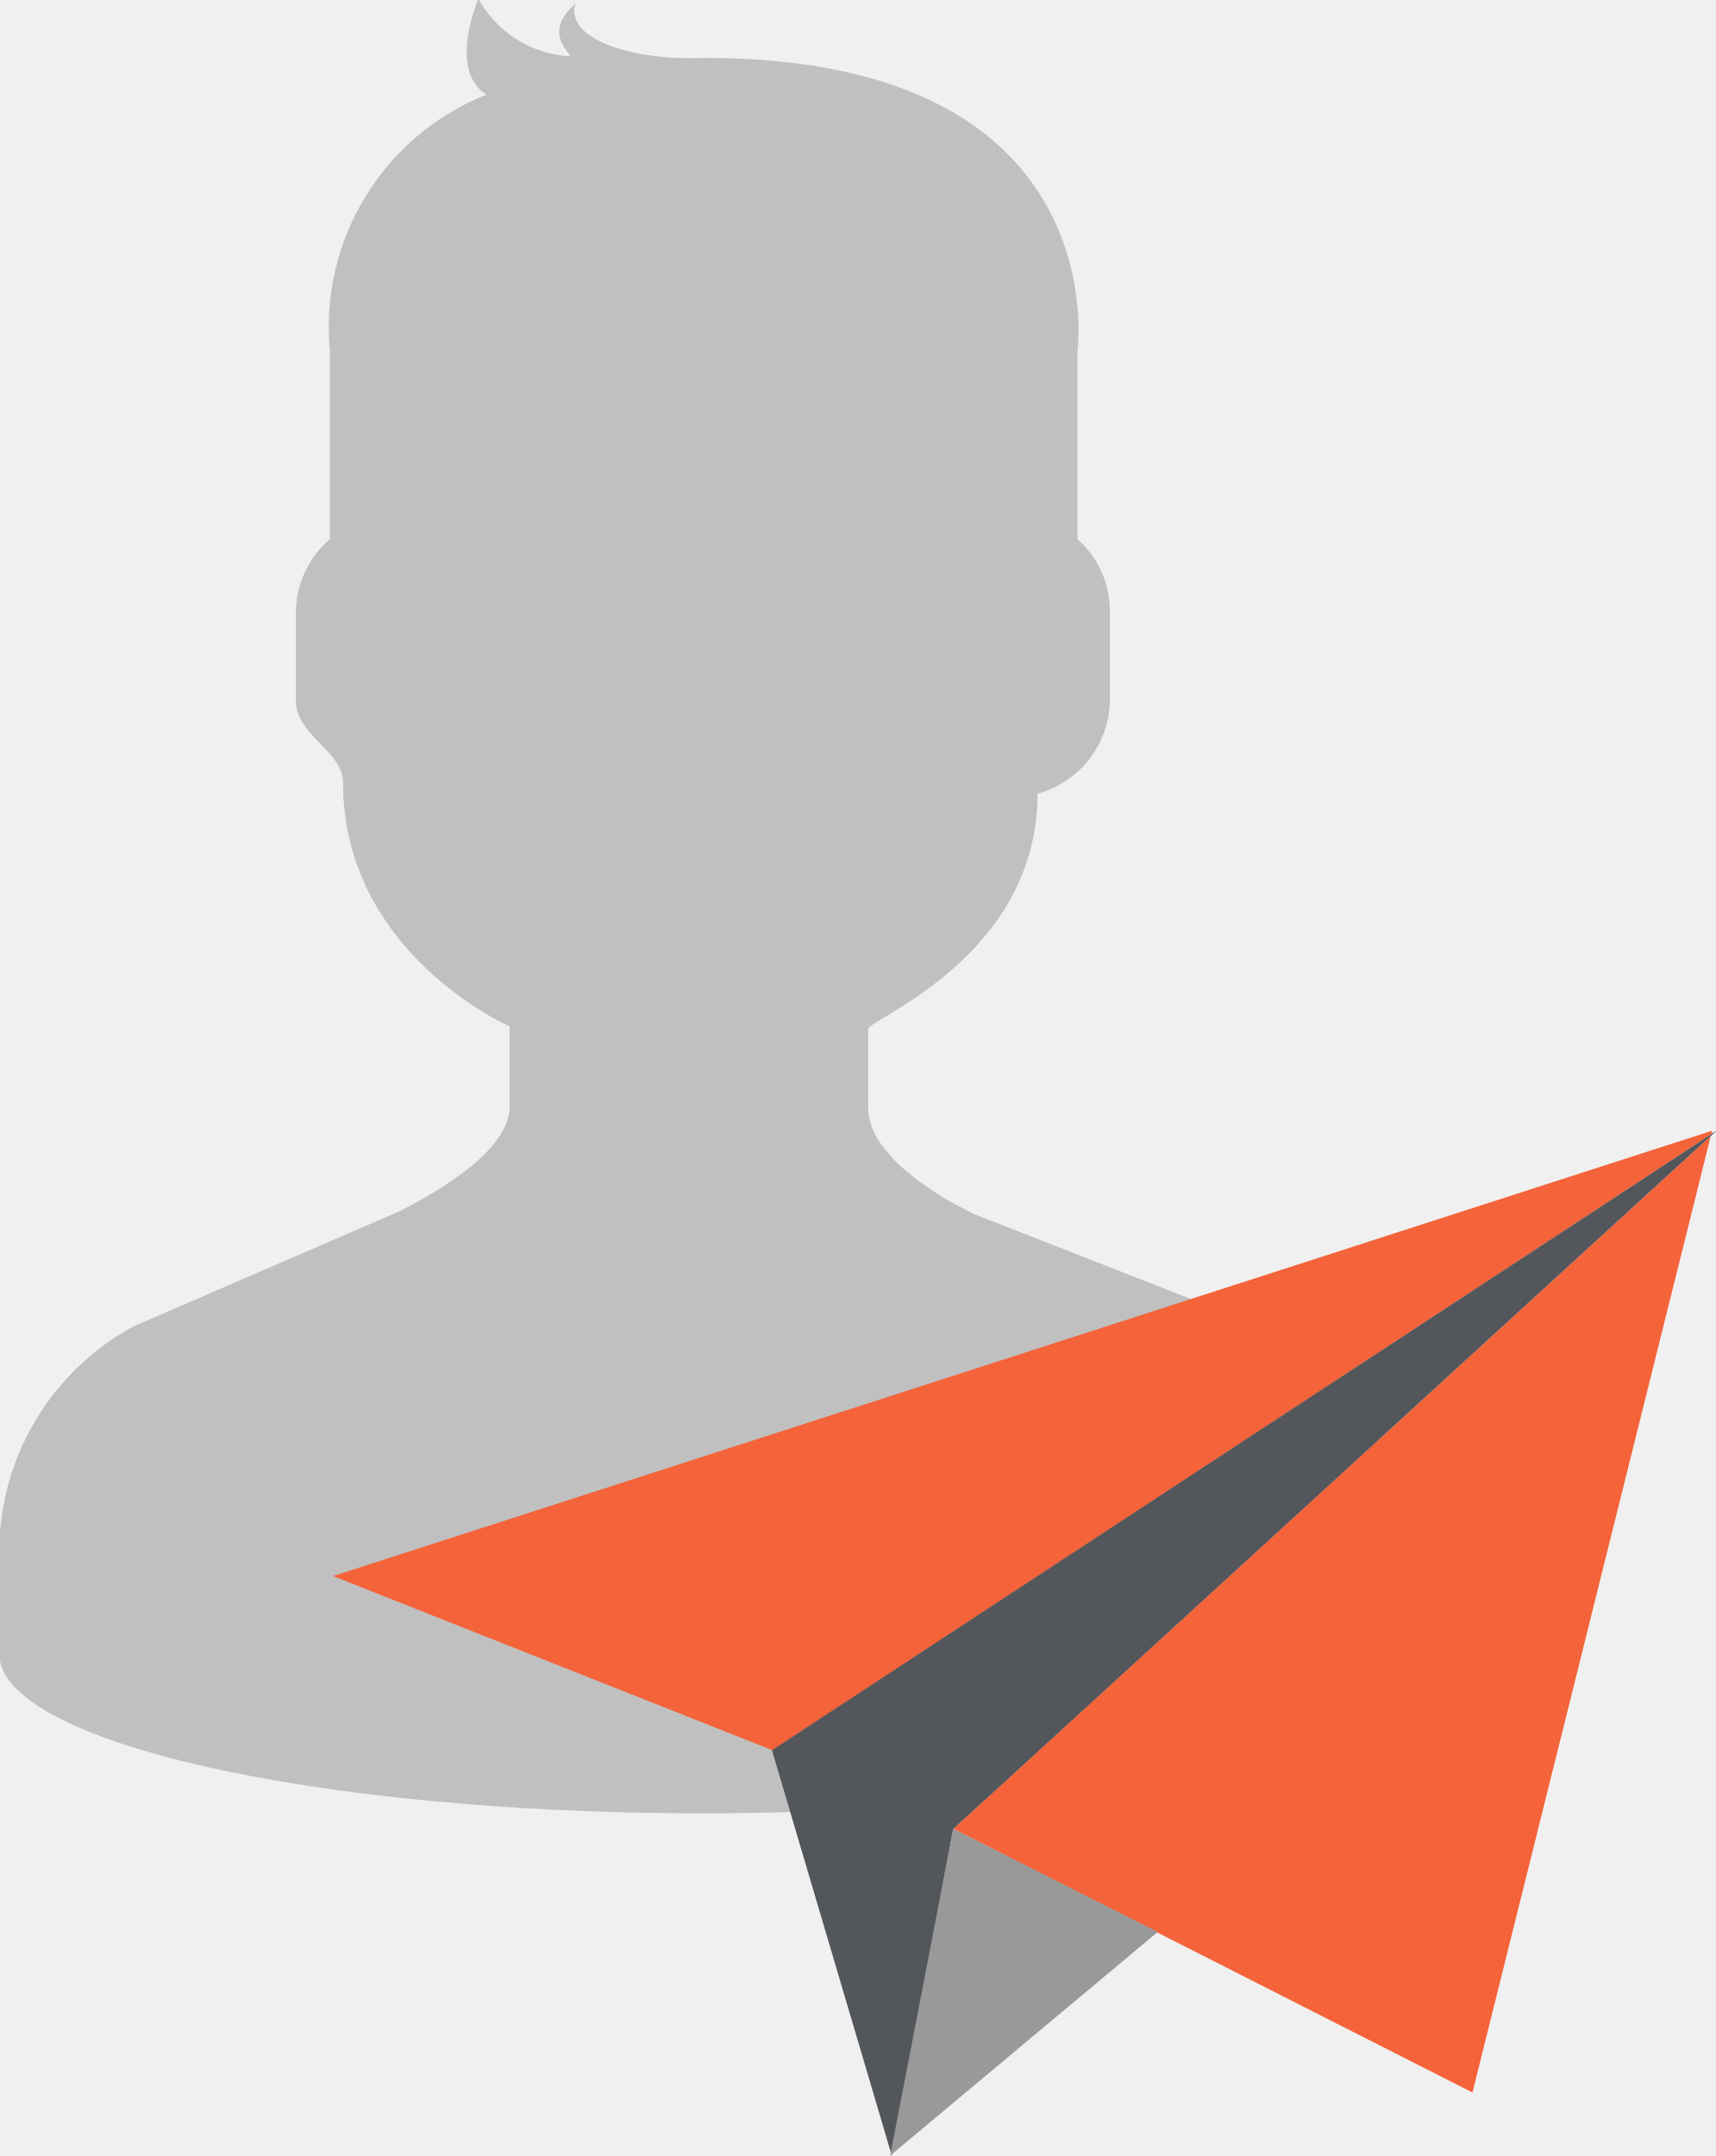
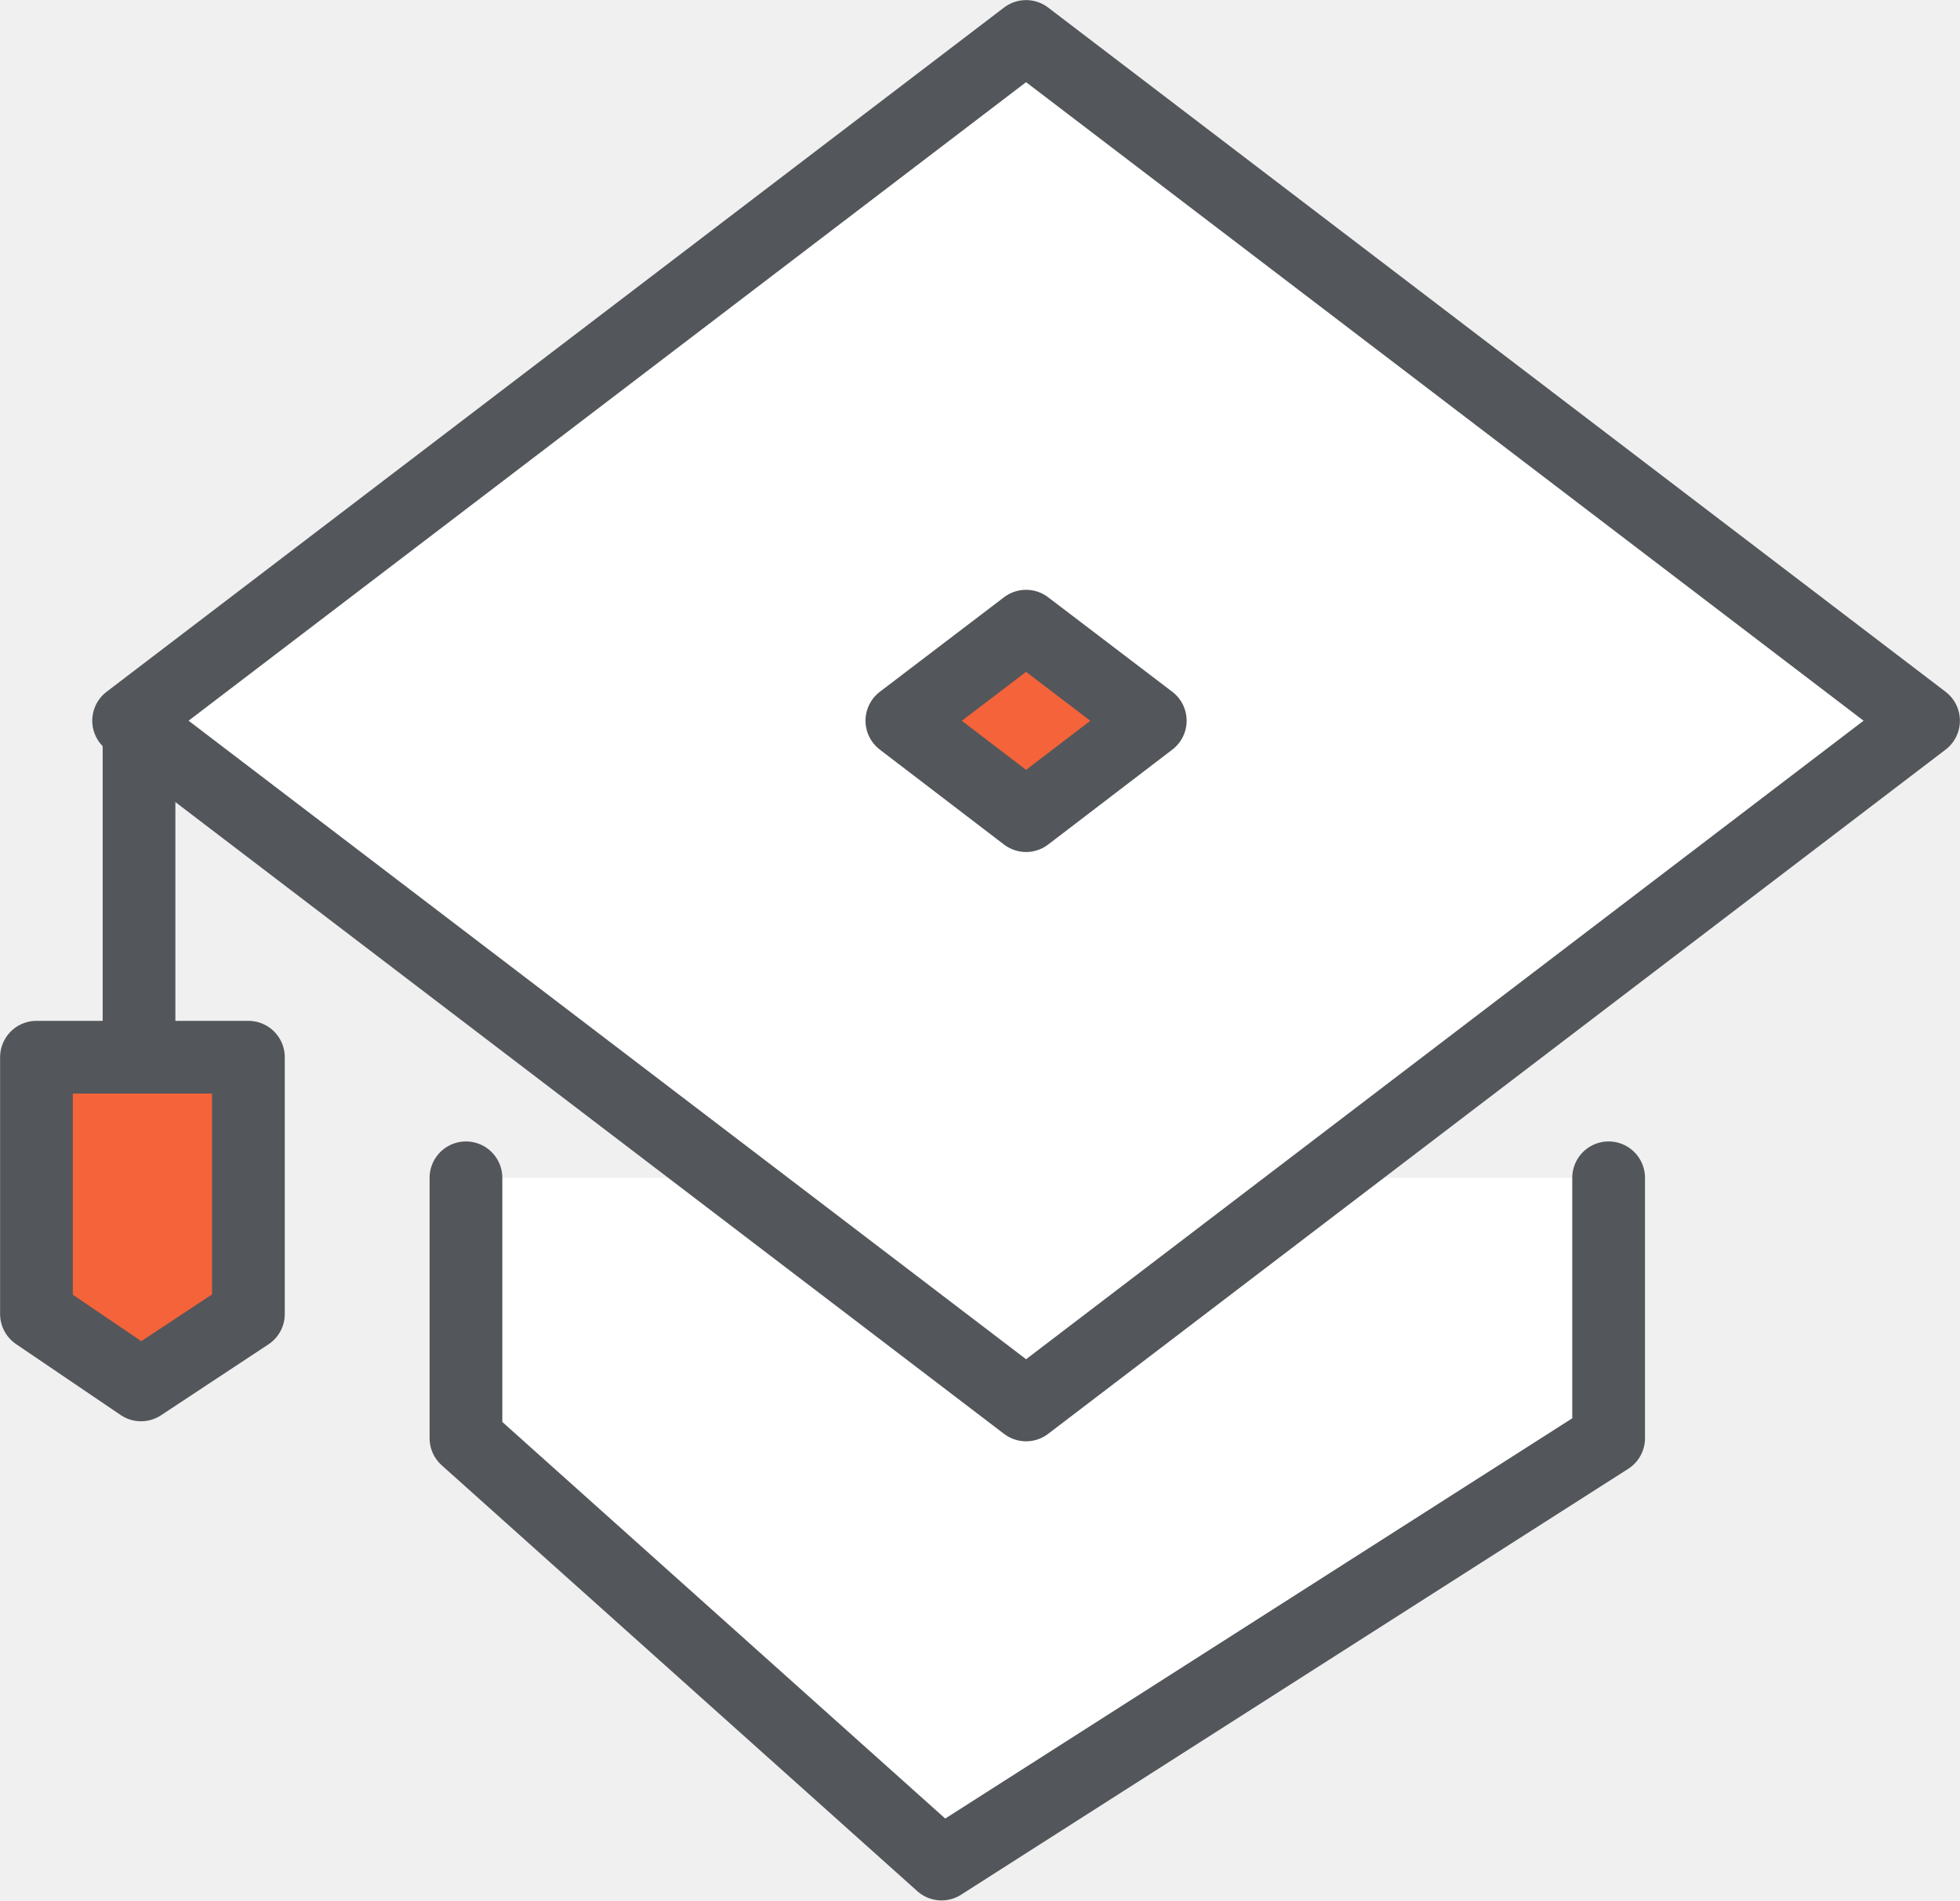
- <svg xmlns="http://www.w3.org/2000/svg" id="Capa_1" data-name="Capa 1" viewBox="0 0 42.95 53.98">
-   <path d="M35.22,39a6.41,6.41,0,0,0-3.55-5.73l-7.25-2.84c-1.05-.5-2.66-1.53-2.66-2.65v-2C21.94,25.48,26,23.9,26,19.9a2.45,2.45,0,0,0,1.81-2.32V15.34A2.39,2.39,0,0,0,27,13.53V8.81s1-7.33-9.33-7.33C15.84,1.56,14.15,1,14.43.12c-1,.88.21,1.4-.26,1.31A2.79,2.79,0,0,1,12,0s-.78,1.78.2,2.4A6.26,6.26,0,0,0,8.28,8.81v4.72a2.42,2.42,0,0,0-.85,1.81v2.24c0,.86,1.18,1.25,1.18,2.05,0,4.27,4.17,6.1,4.17,6.1v2c0,1.09-1.72,2.09-2.72,2.61l-6.7,2.9A6.43,6.43,0,0,0,0,38.84v2.59c0,2.21,7.88,4,17.6,4s17.6-1.79,17.6-4Zm0,0" transform="translate(-0.02 -0.03)" style="fill:silver" />
-   <path d="M19.36,43.85,43,28.34,23.89,45.82l13,6.6,6-24.08L8.36,39.49Zm0,0" transform="translate(-0.02 -0.03)" style="fill:#f4633a" />
-   <path d="M23.89,45.82,22.35,54l-3-10.15L43,28.34Zm0,0" transform="translate(-0.02 -0.03)" style="fill:#53565a" />
-   <path d="M23.89,45.82,22.31,54l6.7-5.6Zm0,0" transform="translate(-0.02 -0.03)" style="fill:#999" />
+ <svg xmlns="http://www.w3.org/2000/svg" id="Capa_1" data-name="Capa 1" viewBox="0 0 48.92 47.44">
+   <polyline points="40.15 29.4 40.15 35.9 23.5 46.53 11.63 35.9 11.63 29.4" style="fill:#fff;stroke:#53565a;stroke-linecap:round;stroke-linejoin:round;stroke-width:1.815px" />
+   <polygon points="25.61 35.07 3.21 17.99 25.61 0.91 48.01 17.99 25.61 35.07" style="fill:#fff;stroke:#53565a;stroke-linecap:round;stroke-linejoin:round;stroke-width:1.815px" />
+   <polygon points="25.61 20.36 22.51 17.99 25.61 15.63 28.71 17.99 25.61 20.36" style="fill:#f4633a;stroke:#53565a;stroke-linecap:round;stroke-linejoin:round;stroke-width:1.815px" />
+   <line x1="3.47" y1="18.1" x2="3.47" y2="30.51" style="fill:#fff;stroke:#53565a;stroke-linecap:round;stroke-linejoin:round;stroke-width:1.815px" />
+   <polygon points="6.2 32.8 3.52 34.57 0.91 32.8 0.91 26.39 6.2 26.39 6.2 32.8" style="fill:#f4633a;stroke:#53565a;stroke-linecap:round;stroke-linejoin:round;stroke-width:1.815px" />
</svg>
